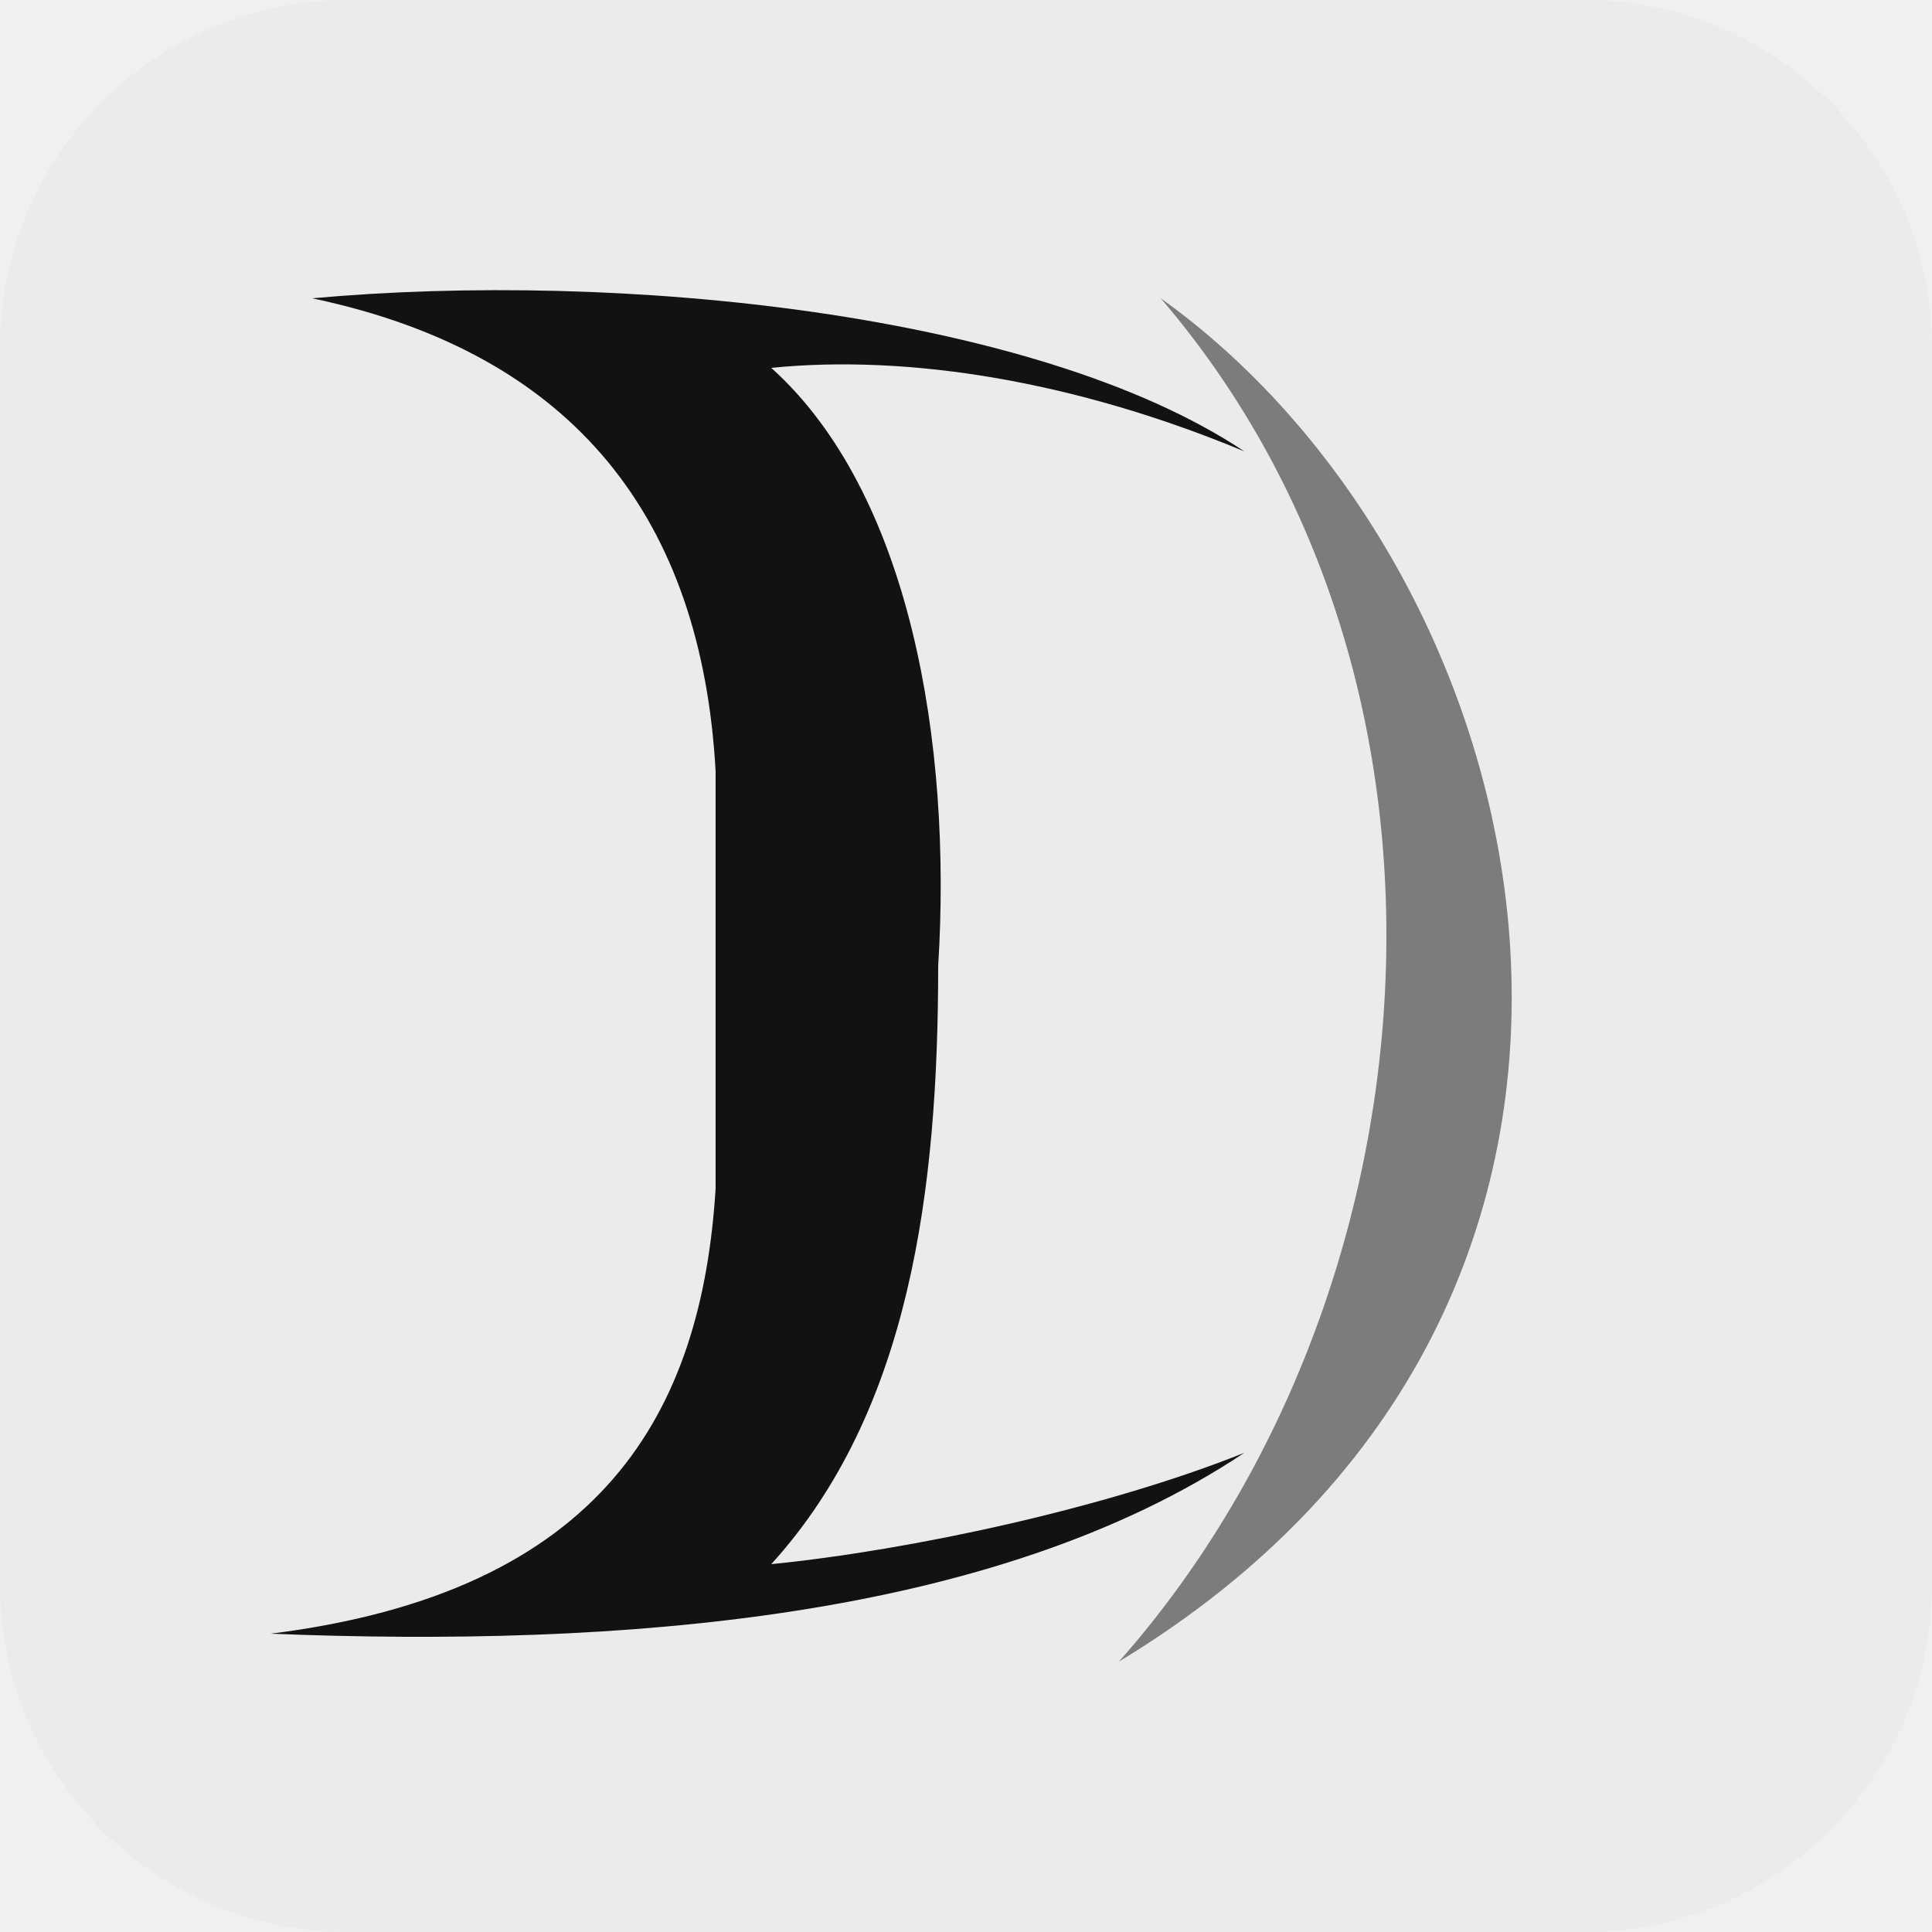
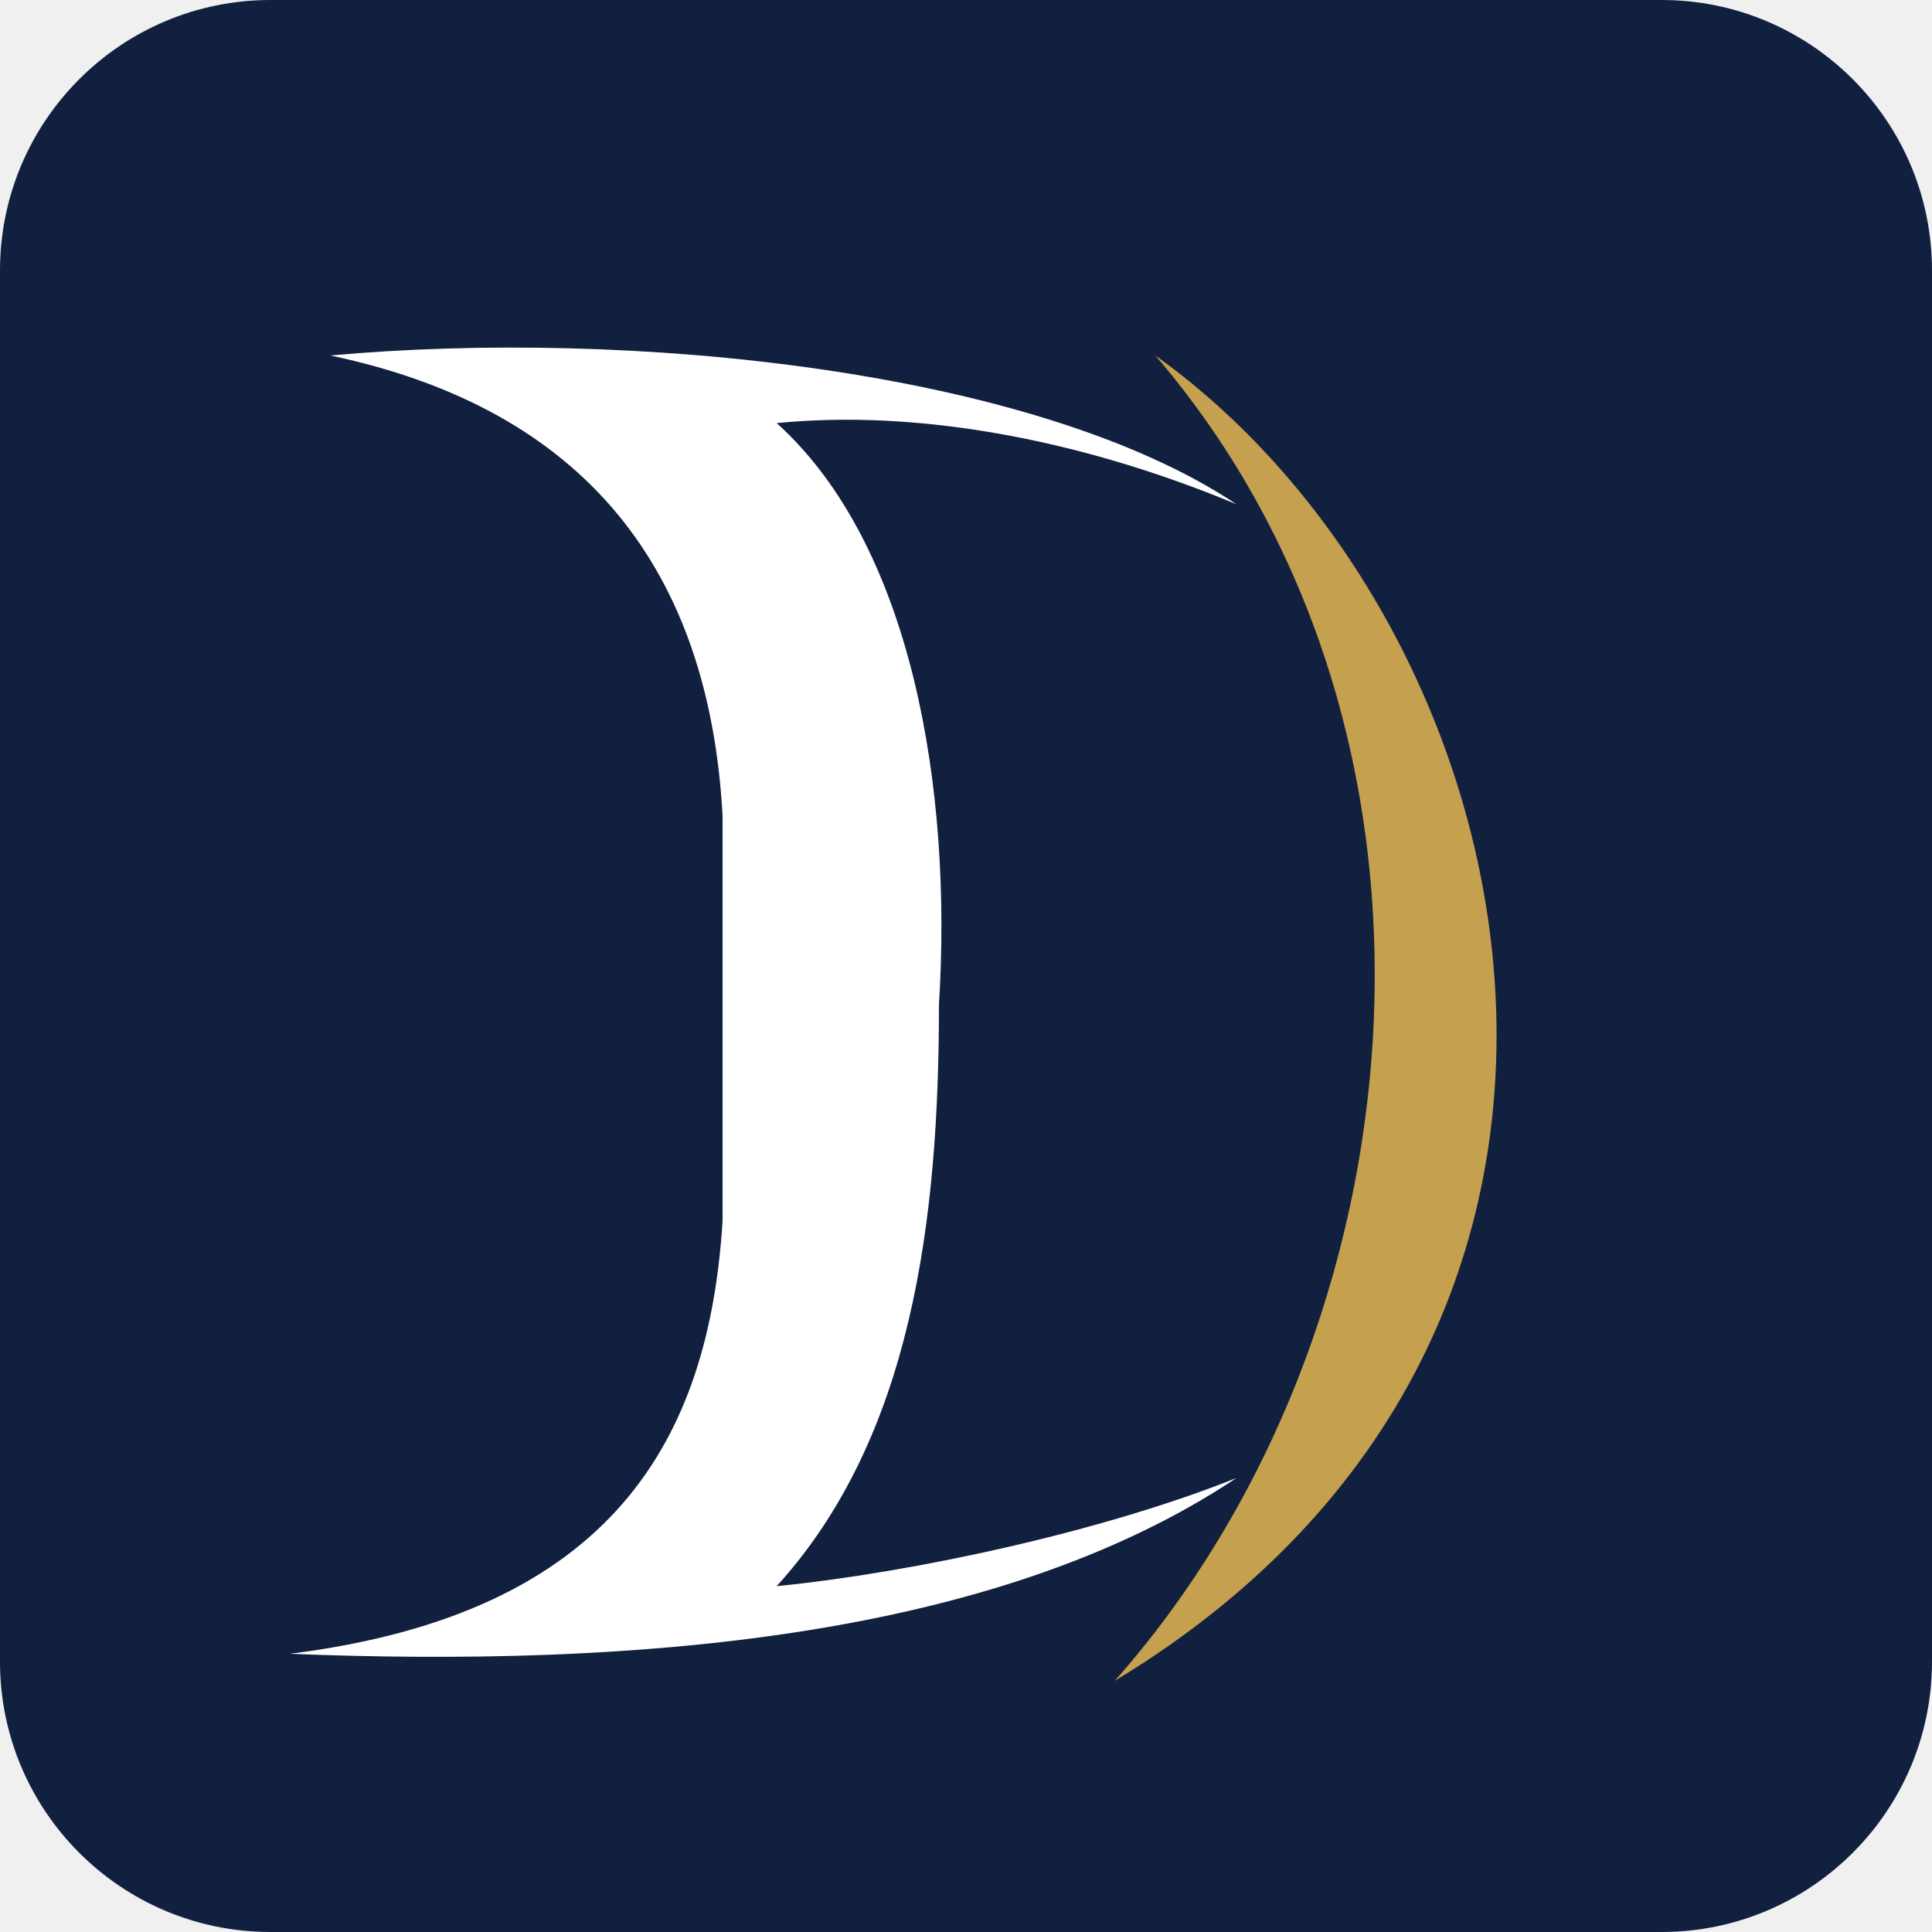
<svg xmlns="http://www.w3.org/2000/svg" viewBox="0 0 100 100">
-   <rect width="100" height="100" rx="18" fill="#EBEBEB" />
-   <g transform="translate(14 14) scale(.72)">
-     <path fill="#121212" d="M3 2C25 0 55 3 70 13C58 8 46 6 36 7C46 16 49 34 48 50C48 66 46 82 36 93C46 92 60 89 70 85C52 97 25 99 0 98C24 95 31 82 32 66L32 36C31 18 22 6 3 2Z" />
-     <path fill="#7C7C7C" d="M64 2C92 22 104 74 61 100C84 74 88 30 64 2Z" />
+   <rect width="100" height="100" rx="14" fill="#12203F" />
+   <g transform="translate(15 17) scale(.7)">
+     <path fill="#fff" d="M3 2C25 0 55 3 70 13C58 8 46 6 36 7C46 16 49 34 48 50C48 66 46 82 36 93C46 92 60 89 70 85C52 97 25 99 0 98C24 95 31 82 32 66L32 36C31 18 22 6 3 2Z" />
+     <path fill="#C4A04F" d="M64 2C92 22 104 74 61 100C84 74 88 30 64 2Z" />
  </g>
</svg>
